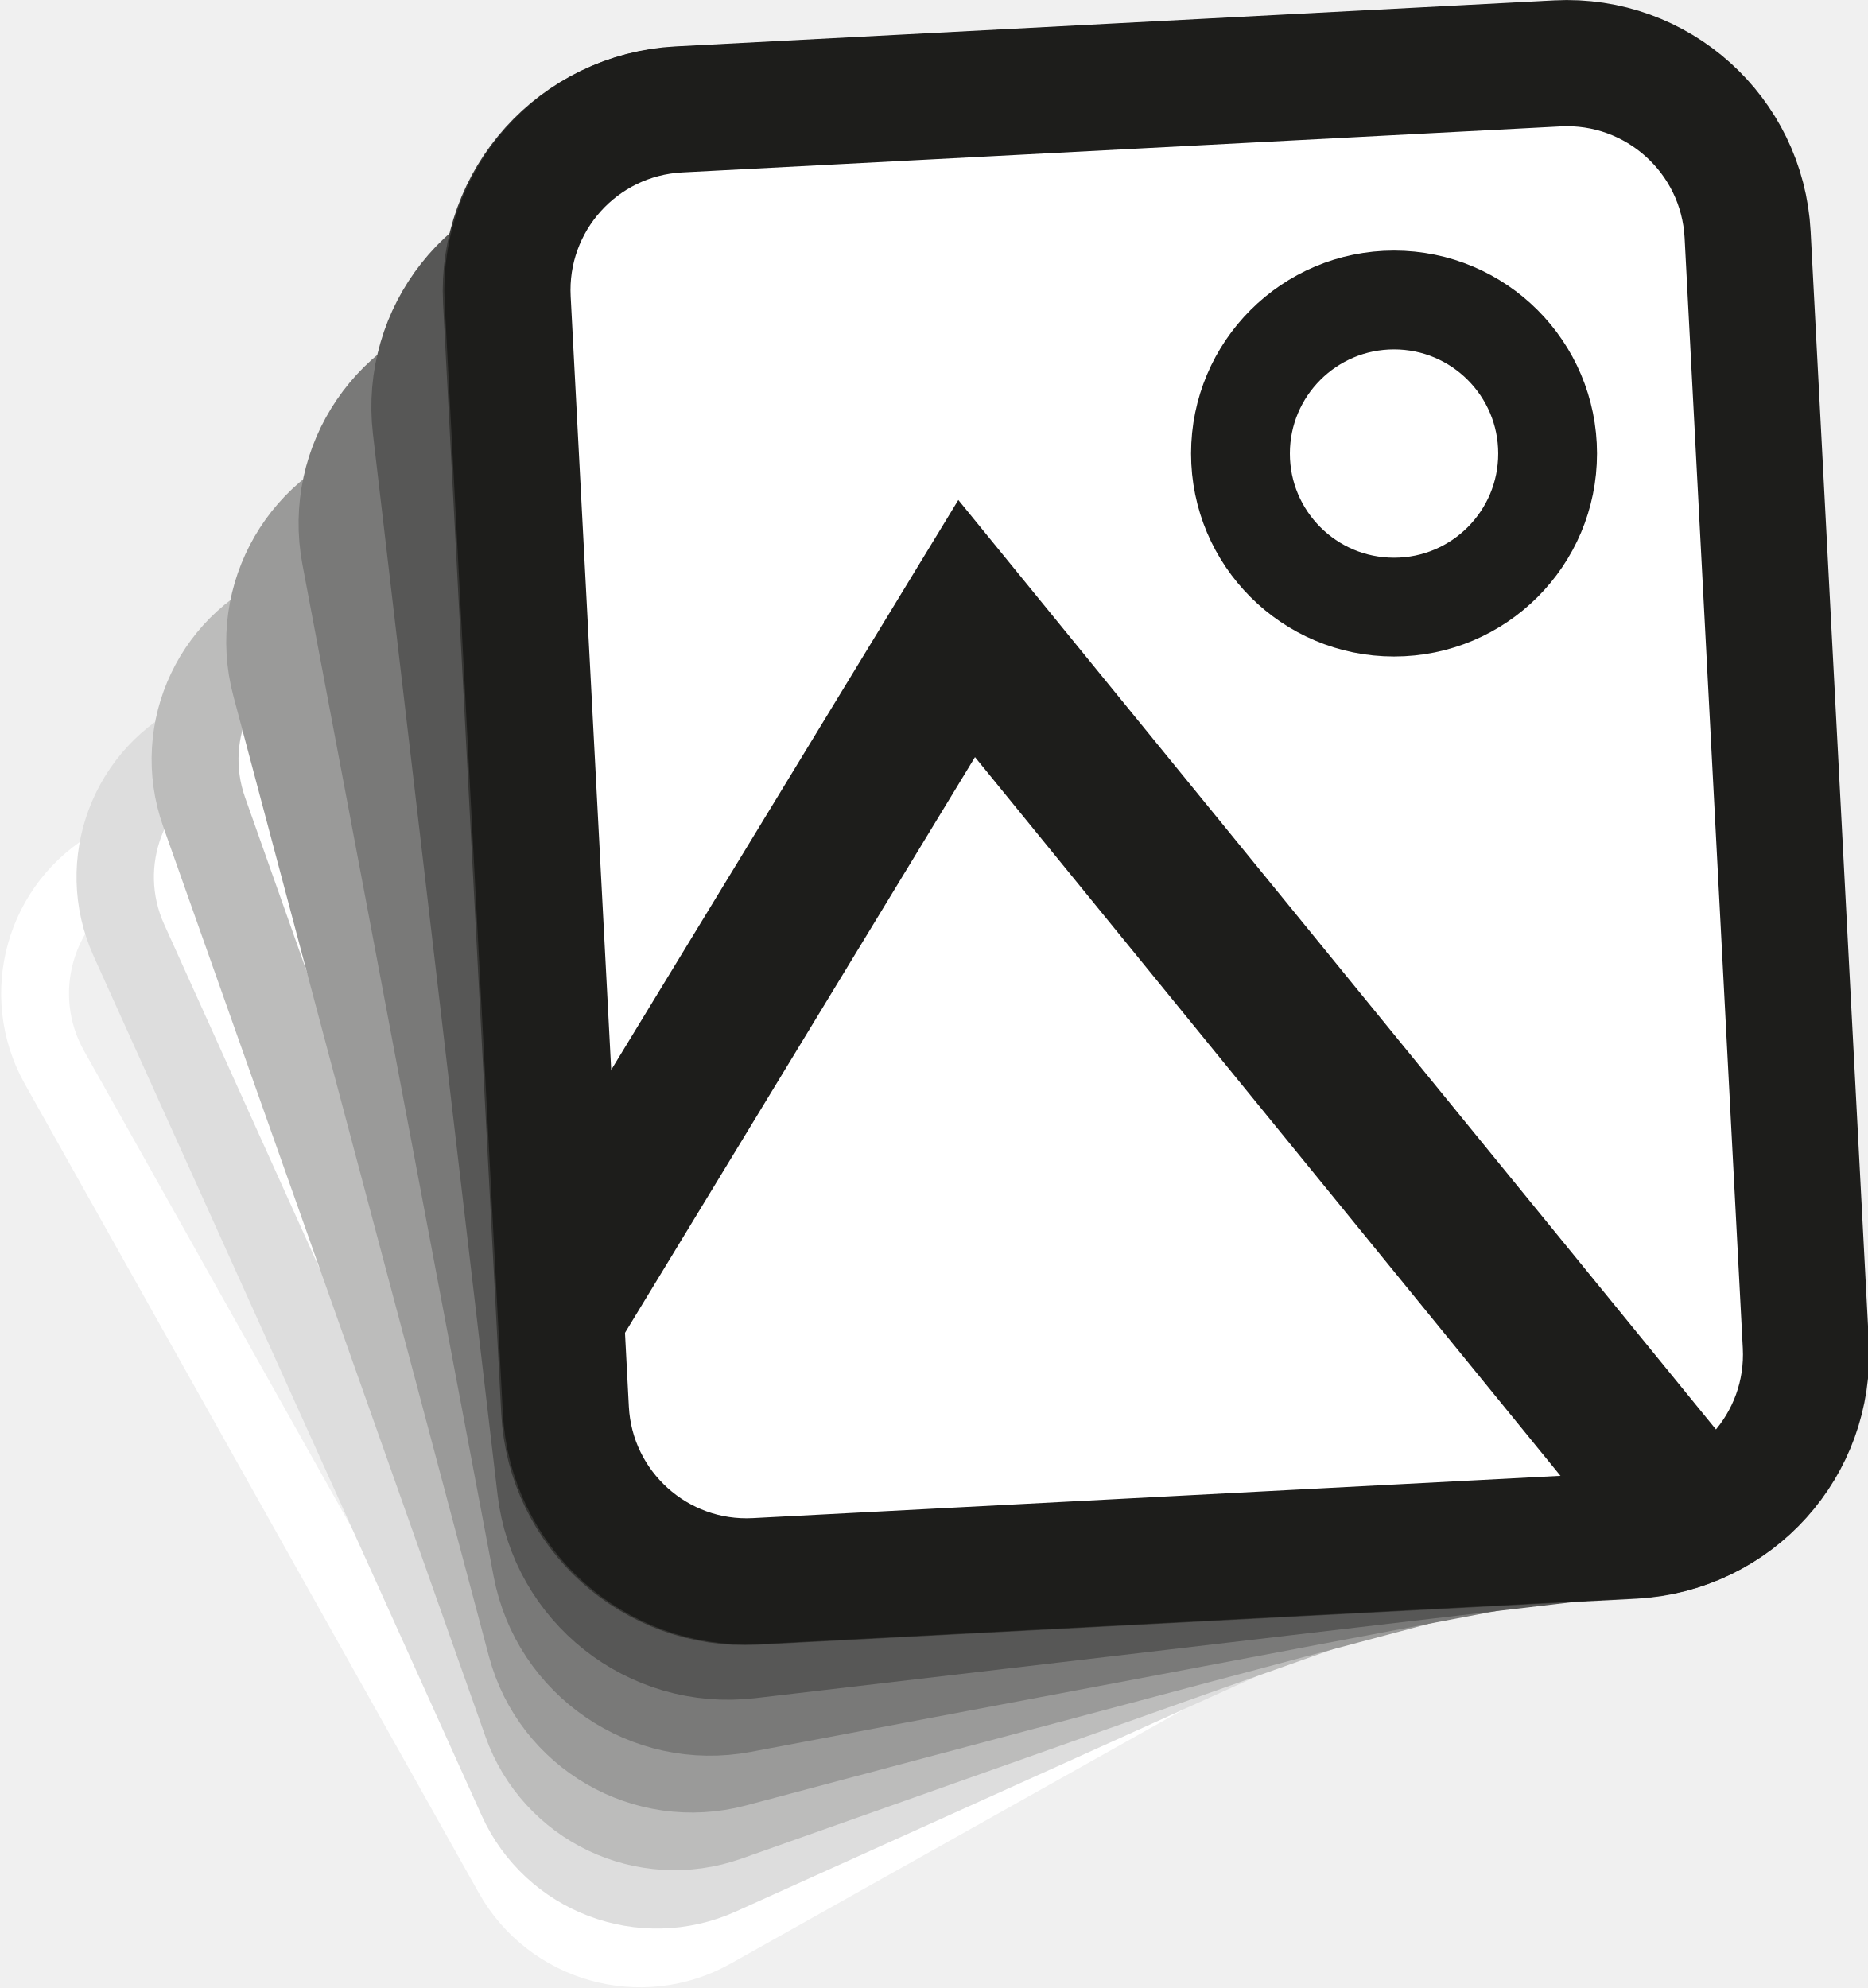
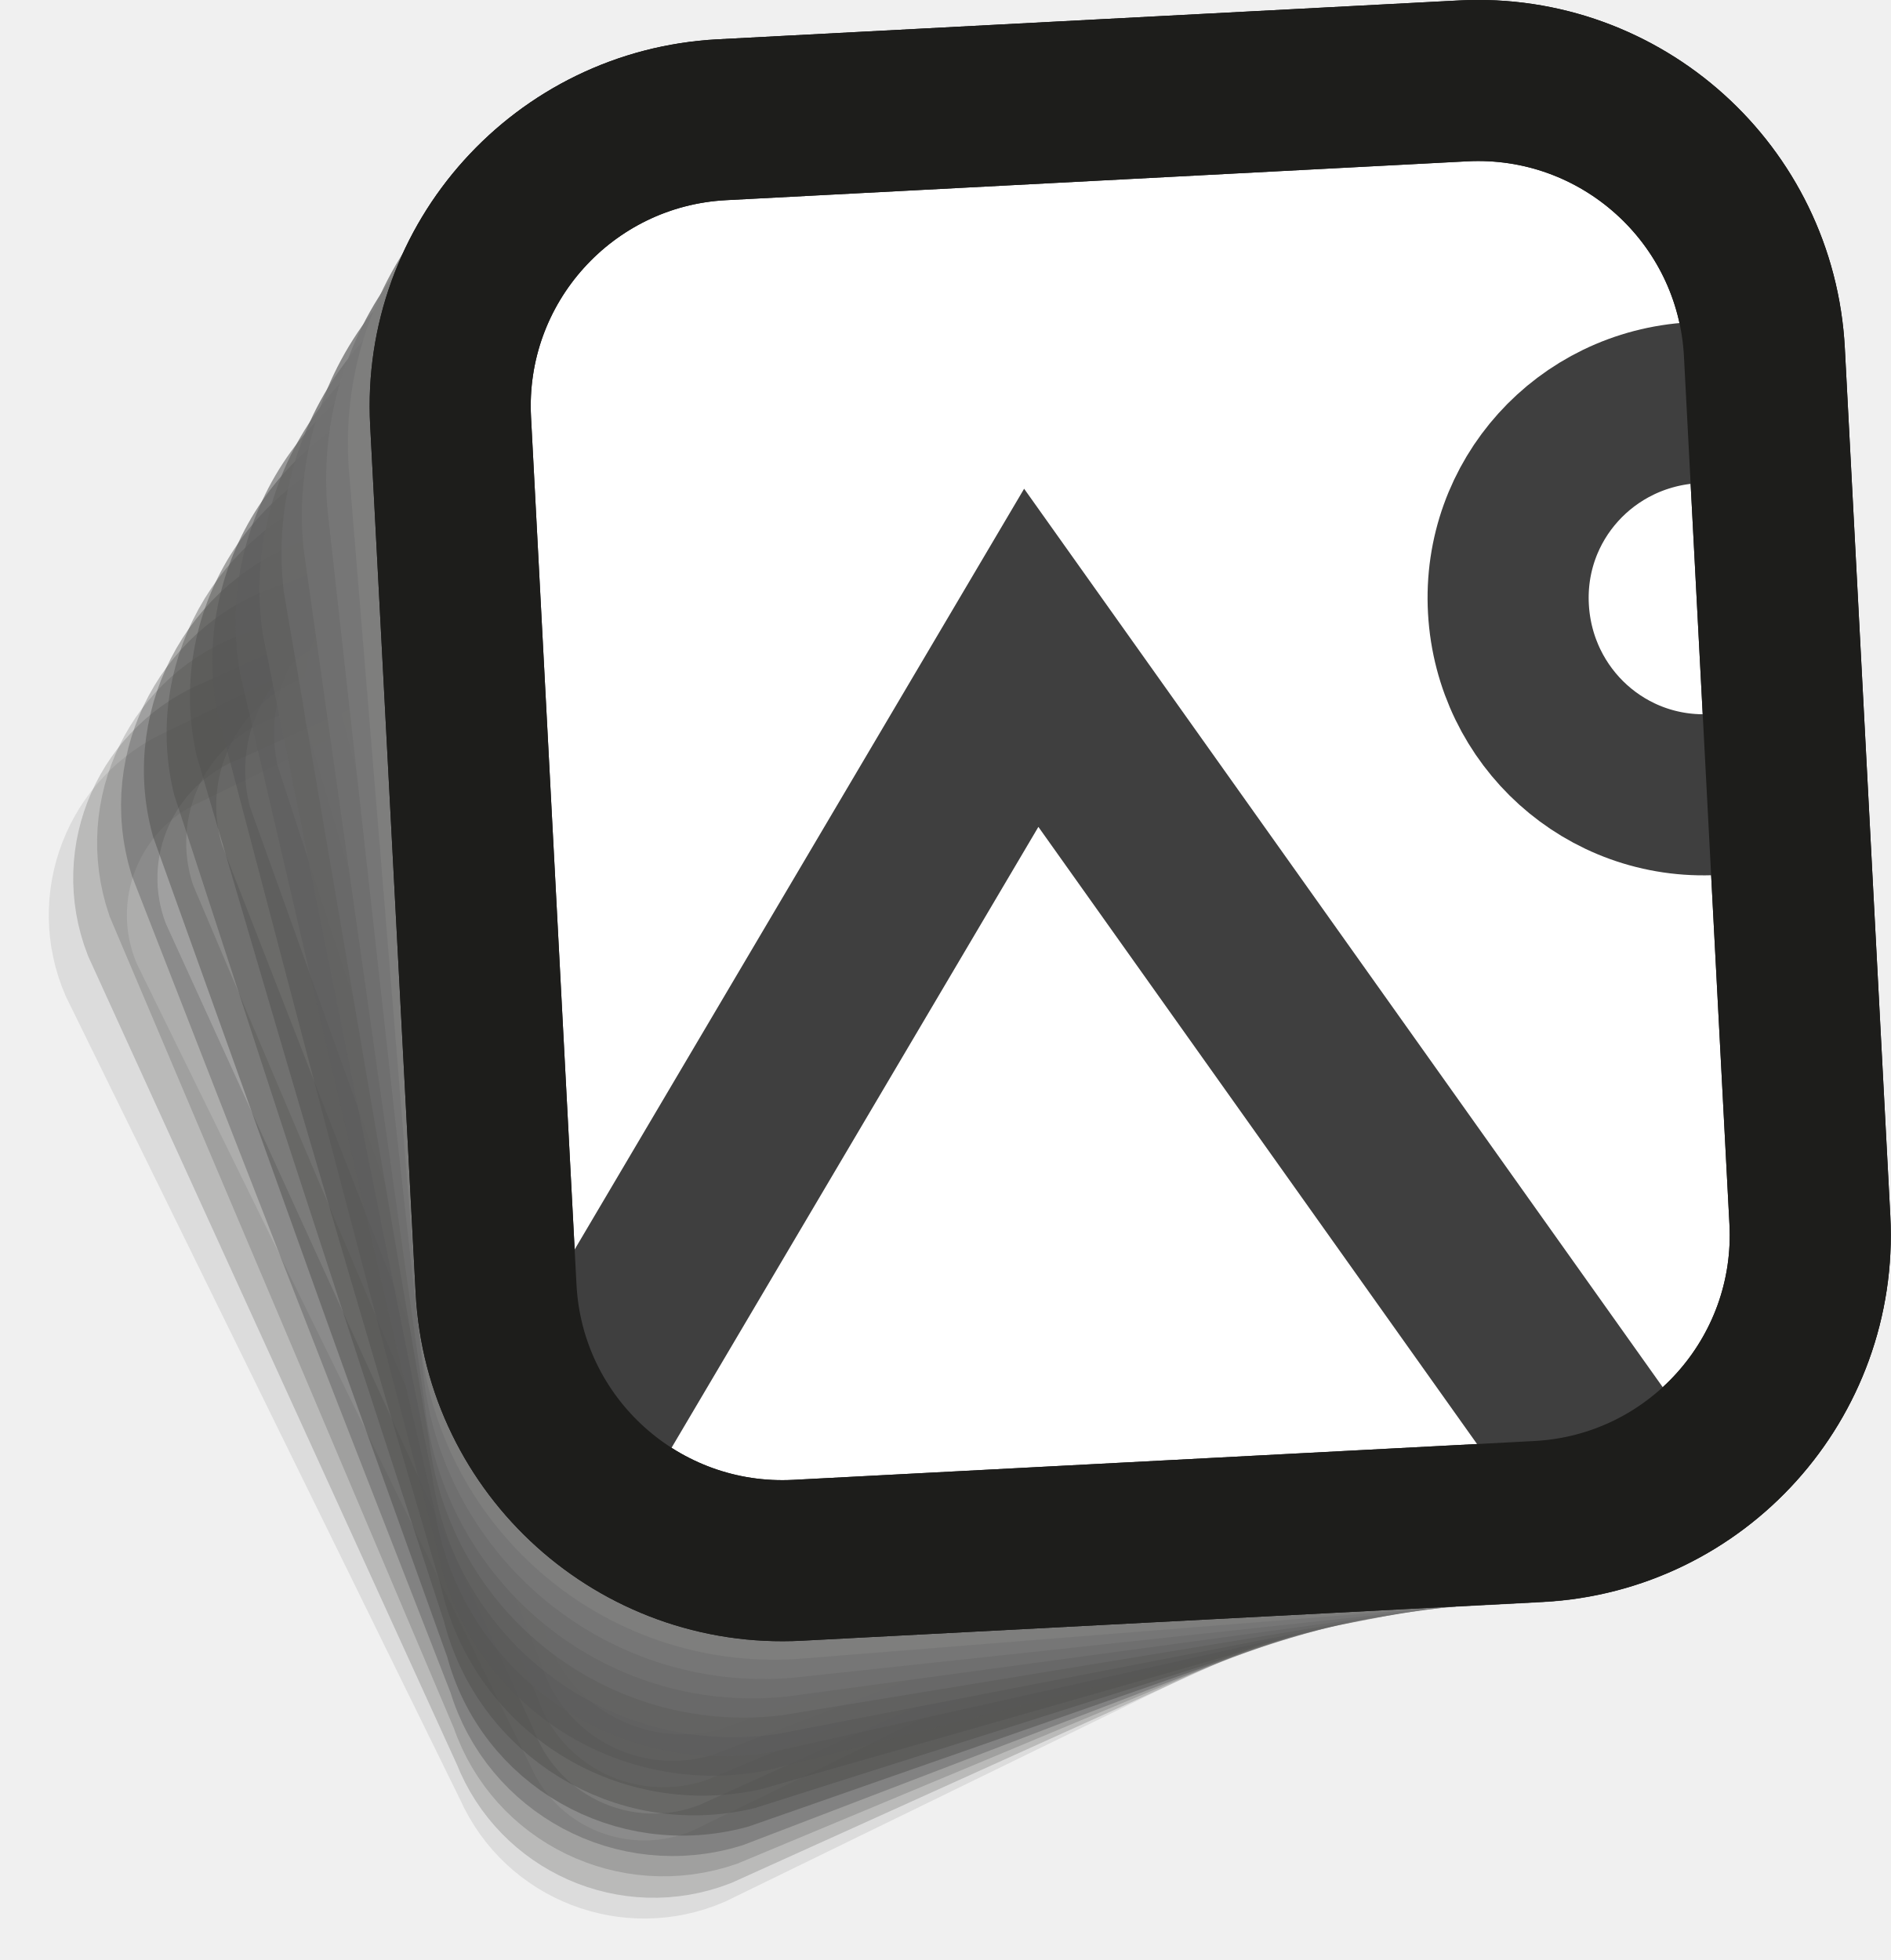
- <svg xmlns="http://www.w3.org/2000/svg" id="Layer_1" version="1.1" viewBox="0 0 156.9 167">
+ <svg xmlns="http://www.w3.org/2000/svg" id="Layer_1" version="1.1" viewBox="0 0 154.9 160.6">
  <defs>
    <style>
      .st0 {
-         stroke: #fff;
-         stroke-width: 5.7px;
+         opacity: .9;
+         stroke: #7e7e7d;
+         stroke-width: 12.7px;
      }

-       .st0, .st1, .st2, .st3, .st4, .st5, .st6, .st7, .st8 {
+       .st0, .st1, .st2, .st3, .st4, .st5, .st6, .st7, .st8, .st9, .st10, .st11, .st12, .st13, .st14, .st15, .st16, .st17, .st18, .st19, .st20 {
        stroke-miterlimit: 10;
      }

-       .st0, .st8 {
+       .st0, .st1, .st2, .st3, .st4, .st5, .st6, .st7, .st8, .st9, .st10, .st11, .st12, .st13, .st14, .st16, .st17, .st18, .st19, .st20 {
        fill: none;
      }

      .st1 {
-         stroke: #9a9a99;
-         stroke-width: 8.1px;
-       }
- 
-       .st1, .st2, .st3, .st4, .st5, .st6, .st7 {
-         fill: #fff;
-       }
- 
-       .st9 {
-         fill: #1d1d1b;
+         opacity: .6;
+         stroke: #575756;
+         stroke-width: 9.8px;
      }

      .st2 {
-         stroke: #bcbcbb;
+         opacity: .2;
+         stroke: #373735;
        stroke-width: 7.3px;
      }

      .st3 {
-         stroke: #575756;
-         stroke-width: 9.8px;
+         opacity: .8;
+         stroke: #6a6a6a;
+         stroke-width: 11.2px;
      }

      .st4 {
-         stroke: #797978;
-         stroke-width: 9px;
+         opacity: .6;
+         stroke: #5d5d5d;
+         stroke-width: 10.3px;
      }

-       .st5, .st6 {
-         stroke-width: 10.6px;
+       .st5 {
+         opacity: .4;
+         stroke: #444442;
+         stroke-width: 8.3px;
      }

-       .st5, .st8 {
+       .st6 {
+         opacity: .3;
+         stroke: #3d3d3c;
+         stroke-width: 7.8px;
+       }
+ 
+       .st7 {
+         stroke-width: 15.1px;
+       }
+ 
+       .st7, .st8 {
+         stroke: #3f3f3f;
+       }
+ 
+       .st8, .st9, .st15, .st20 {
+         stroke-width: 13.2px;
+       }
+ 
+       .st9 {
+         stroke: #848484;
+       }
+ 
+       .st10 {
+         opacity: 0;
+         stroke: #232322;
+         stroke-width: 5.9px;
+       }
+ 
+       .st11 {
+         opacity: .9;
+         stroke: #777;
+         stroke-width: 12.2px;
+       }
+ 
+       .st12 {
+         opacity: .4;
+         stroke: #4a4a49;
+         stroke-width: 8.8px;
+       }
+ 
+       .st13 {
+         opacity: .5;
+         stroke: #515150;
+         stroke-width: 9.3px;
+       }
+ 
+       .st14 {
+         opacity: .2;
+         stroke: #30302f;
+         stroke-width: 6.9px;
+       }
+ 
+       .st15 {
+         fill: #fff;
+       }
+ 
+       .st15, .st19, .st20 {
        stroke: #1d1d1b;
      }

-       .st6 {
-         stroke: #363634;
+       .st16 {
+         opacity: .7;
+         stroke: #646463;
+         stroke-width: 10.7px;
      }

-       .st7 {
-         stroke: #ddd;
-         stroke-width: 6.5px;
+       .st17 {
+         opacity: .1;
+         stroke: #2a2a28;
+         stroke-width: 6.4px;
      }

-       .st8 {
-         stroke-width: 8.3px;
+       .st18 {
+         opacity: .8;
+         stroke: #717170;
+         stroke-width: 11.7px;
+       }
+ 
+       .st19 {
+         opacity: 0;
+         stroke-width: 5.4px;
      }
    </style>
  </defs>
  <g>
-     <rect class="st0" x="18" y="50.8" width="87" height="103.3" rx="12.7" ry="12.7" transform="translate(-42.2 43.1) rotate(-29.3)" />
-     <rect class="st7" x="23.2" y="44.4" width="88.4" height="105" rx="12.9" ry="12.9" transform="translate(-33.9 36.3) rotate(-24.3)" />
-     <rect class="st2" x="28.1" y="37.6" width="90.5" height="107.5" rx="13.2" ry="13.2" transform="translate(-26.3 29.7) rotate(-19.5)" />
-     <rect class="st1" x="32.7" y="30.4" width="93.2" height="110.7" rx="13.6" ry="13.6" transform="translate(-19.4 23.3) rotate(-14.9)" />
-     <rect class="st4" x="37" y="23" width="96.4" height="114.5" rx="14" ry="14" transform="translate(-13.4 17.1) rotate(-10.7)" />
-     <rect class="st3" x="41.1" y="15.2" width="100.1" height="118.9" rx="14.6" ry="14.6" transform="translate(-8.1 11.1) rotate(-6.7)" />
-     <rect class="st6" x="44.9" y="7.2" width="104.3" height="123.8" rx="15.2" ry="15.2" transform="translate(-3.5 5.2) rotate(-3)" />
+     <g>
+       <rect class="st19" x="17.1" y="49.7" width="83" height="98.6" rx="12.1" ry="12.1" transform="translate(-40.9 41.3) rotate(-29.3)" />
+       <path class="st10" d="M109.5,127.4l-51.9,27.2c-6.3,3.1-13.9.5-17-5.7L6.3,83.6c-3.1-6.3-.5-13.9,5.7-17l51.9-27.2c6.3-3.1,13.9-.5,17,5.7l34.3,65.3c3.1,6.3.5,13.9-5.7,17Z" />
+       <path class="st17" d="M110.6,127.3l-52.5,25.6c-6.7,2.9-14.5-.1-17.5-6.8L8.3,80.3c-2.9-6.7.1-14.5,6.8-17.5l52.5-25.6c6.7-2.9,14.5.1,17.5,6.8l32.3,65.7c2.9,6.7-.1,14.5-6.8,17.5Z" />
+       <path class="st14" d="M111.7,127.1l-53.1,24c-7.2,2.8-15.2-.8-18-7.9L10.4,77c-2.8-7.2.8-15.2,7.9-18l53.1-24c7.2-2.8,15.2.8,18,7.9l30.2,66.1c2.8,7.2-.8,15.2-7.9,18Z" />
+       <path class="st2" d="M112.8,126.9l-53.7,22.4c-7.6,2.6-15.9-1.4-18.5-9L12.4,73.8c-2.6-7.6,1.4-15.9,9-18.5l53.7-22.4c7.6-2.6,15.9,1.4,18.5,9l28.2,66.5c2.6,7.6-1.4,15.9-9,18.5Z" />
+       <path class="st6" d="M113.9,126.7l-54.3,20.8c-8.1,2.5-16.6-2.1-19-10.1L14.5,70.5c-2.5-8.1,2.1-16.6,10.1-19l54.3-20.8c8.1-2.5,16.6,2.1,19,10.1l26.2,66.8c2.5,8.1-2.1,16.6-10.1,19Z" />
+       <path class="st5" d="M115,126.5l-54.9,19.2c-8.5,2.3-17.3-2.7-19.5-11.2l-24.1-67.2c-2.3-8.5,2.7-17.3,11.2-19.5l54.9-19.2c8.5-2.3,17.3,2.7,19.5,11.2l24.1,67.2c2.3,8.5-2.7,17.3-11.2,19.5Z" />
+       <path class="st12" d="M116.1,126.3l-55.4,17.6c-8.9,2.1-17.9-3.4-20.1-12.3L18.5,63.9c-2.1-8.9,3.4-17.9,12.3-20.1l55.4-17.6c8.9-2.1,17.9,3.4,20.1,12.3l22.1,67.6c2.1,8.9-3.4,17.9-12.3,20.1Z" />
+       <path class="st13" d="M117.2,126.1l-56,16c-9.4,2-18.6-4-20.6-13.4L20.6,60.7c-2-9.4,4-18.6,13.4-20.6l56-16c9.4-2,18.6,4,20.6,13.4l20.1,68c2,9.4-4,18.6-13.4,20.6Z" />
+       <path class="st1" d="M118.3,125.9l-56.6,14.4c-9.8,1.8-19.3-4.7-21.1-14.5L22.6,57.4c-1.8-9.8,4.7-19.3,14.5-21.1l56.6-14.4c9.8-1.8,19.3,4.7,21.1,14.5l18,68.4c1.8,9.8-4.7,19.3-14.5,21.1Z" />
+       <path class="st4" d="M119.5,125.7l-57.2,12.8c-10.3,1.7-20-5.3-21.6-15.6l-16-68.8c-1.7-10.3,5.3-20,15.6-21.6l57.2-12.8c10.3-1.7,20,5.3,21.6,15.6l16,68.8c1.7,10.3-5.3,20-15.6,21.6Z" />
+       <path class="st16" d="M120.6,125.6l-57.8,11.2c-10.7,1.5-20.6-6-22.1-16.7l-13.9-69.1c-1.5-10.7,6-20.6,16.7-22.1l57.8-11.2c10.7-1.5,20.6,6,22.1,16.7l13.9,69.1c1.5,10.7-6,20.6-16.7,22.1Z" />
+       <path class="st3" d="M121.7,125.4l-58.4,9.6c-11.2,1.3-21.3-6.7-22.6-17.8l-11.9-69.5c-1.3-11.2,6.7-21.3,17.8-22.6l58.4-9.6c11.2-1.3,21.3,6.7,22.6,17.8l11.9,69.5c1.3,11.2-6.7,21.3-17.8,22.6Z" />
+       <path class="st18" d="M122.8,125.2l-59,8c-11.6,1.2-22-7.3-23.2-18.9l-9.9-69.9c-1.2-11.6,7.3-22,18.9-23.2l59-8c11.6-1.2,22,7.3,23.2,18.9l9.9,69.9c1.2,11.6-7.3,22-18.9,23.2Z" />
+       <path class="st11" d="M123.9,125l-59.5,6.4c-12.1,1-22.7-8-23.7-20l-7.8-70.3c-1-12.1,8-22.7,20-23.7l59.5-6.4c12.1-1,22.7,8,23.7,20l7.8,70.3c1,12.1-8,22.7-20,23.7Z" />
+       <path class="st0" d="M125,124.8l-60.1,4.8c-12.5.8-23.3-8.6-24.2-21.1l-5.8-70.7c-.8-12.5,8.6-23.3,21.1-24.2l60.1-4.8c12.5-.8,23.3,8.6,24.2,21.1l5.8,70.7c.8,12.5-8.6,23.3-21.1,24.2Z" />
+       <rect class="st9" x="38.7" y="8.1" width="107.8" height="118.2" rx="23.5" ry="23.5" transform="translate(-3.4 5) rotate(-3)" />
+     </g>
+     <rect class="st15" x="38.7" y="8.1" width="107.8" height="118.2" rx="23.5" ry="23.5" transform="translate(188.6 129.5) rotate(177)" />
+     <g>
+       <path class="st7" d="M45.8,119.4l38.7-65.5,49.4,69.5" />
+       <path class="st8" d="M140.5,65.1c-8.9.5-16.4-6.3-16.9-15.2-.5-8.9,6.3-16.4,15.2-16.9" />
+     </g>
  </g>
-   <rect class="st5" x="44.9" y="7.2" width="104.3" height="123.8" rx="15.2" ry="15.2" transform="translate(197.7 133) rotate(177)" />
-   <path class="st9" d="M140.4,131.7c-1.8,0-3.6-.8-4.9-2.3l-53.6-65.8-30.7,50.5-8.4-10.2,37.7-61.9,64.8,79.5c2.2,2.7,1.8,6.6-.9,8.8-1.2.9-2.6,1.4-3.9,1.4Z" />
-   <circle class="st8" cx="117.1" cy="38.1" r="12.9" />
+   <rect class="st20" x="38.7" y="8.1" width="107.8" height="118.2" rx="23.5" ry="23.5" transform="translate(188.6 129.5) rotate(177)" />
</svg>
